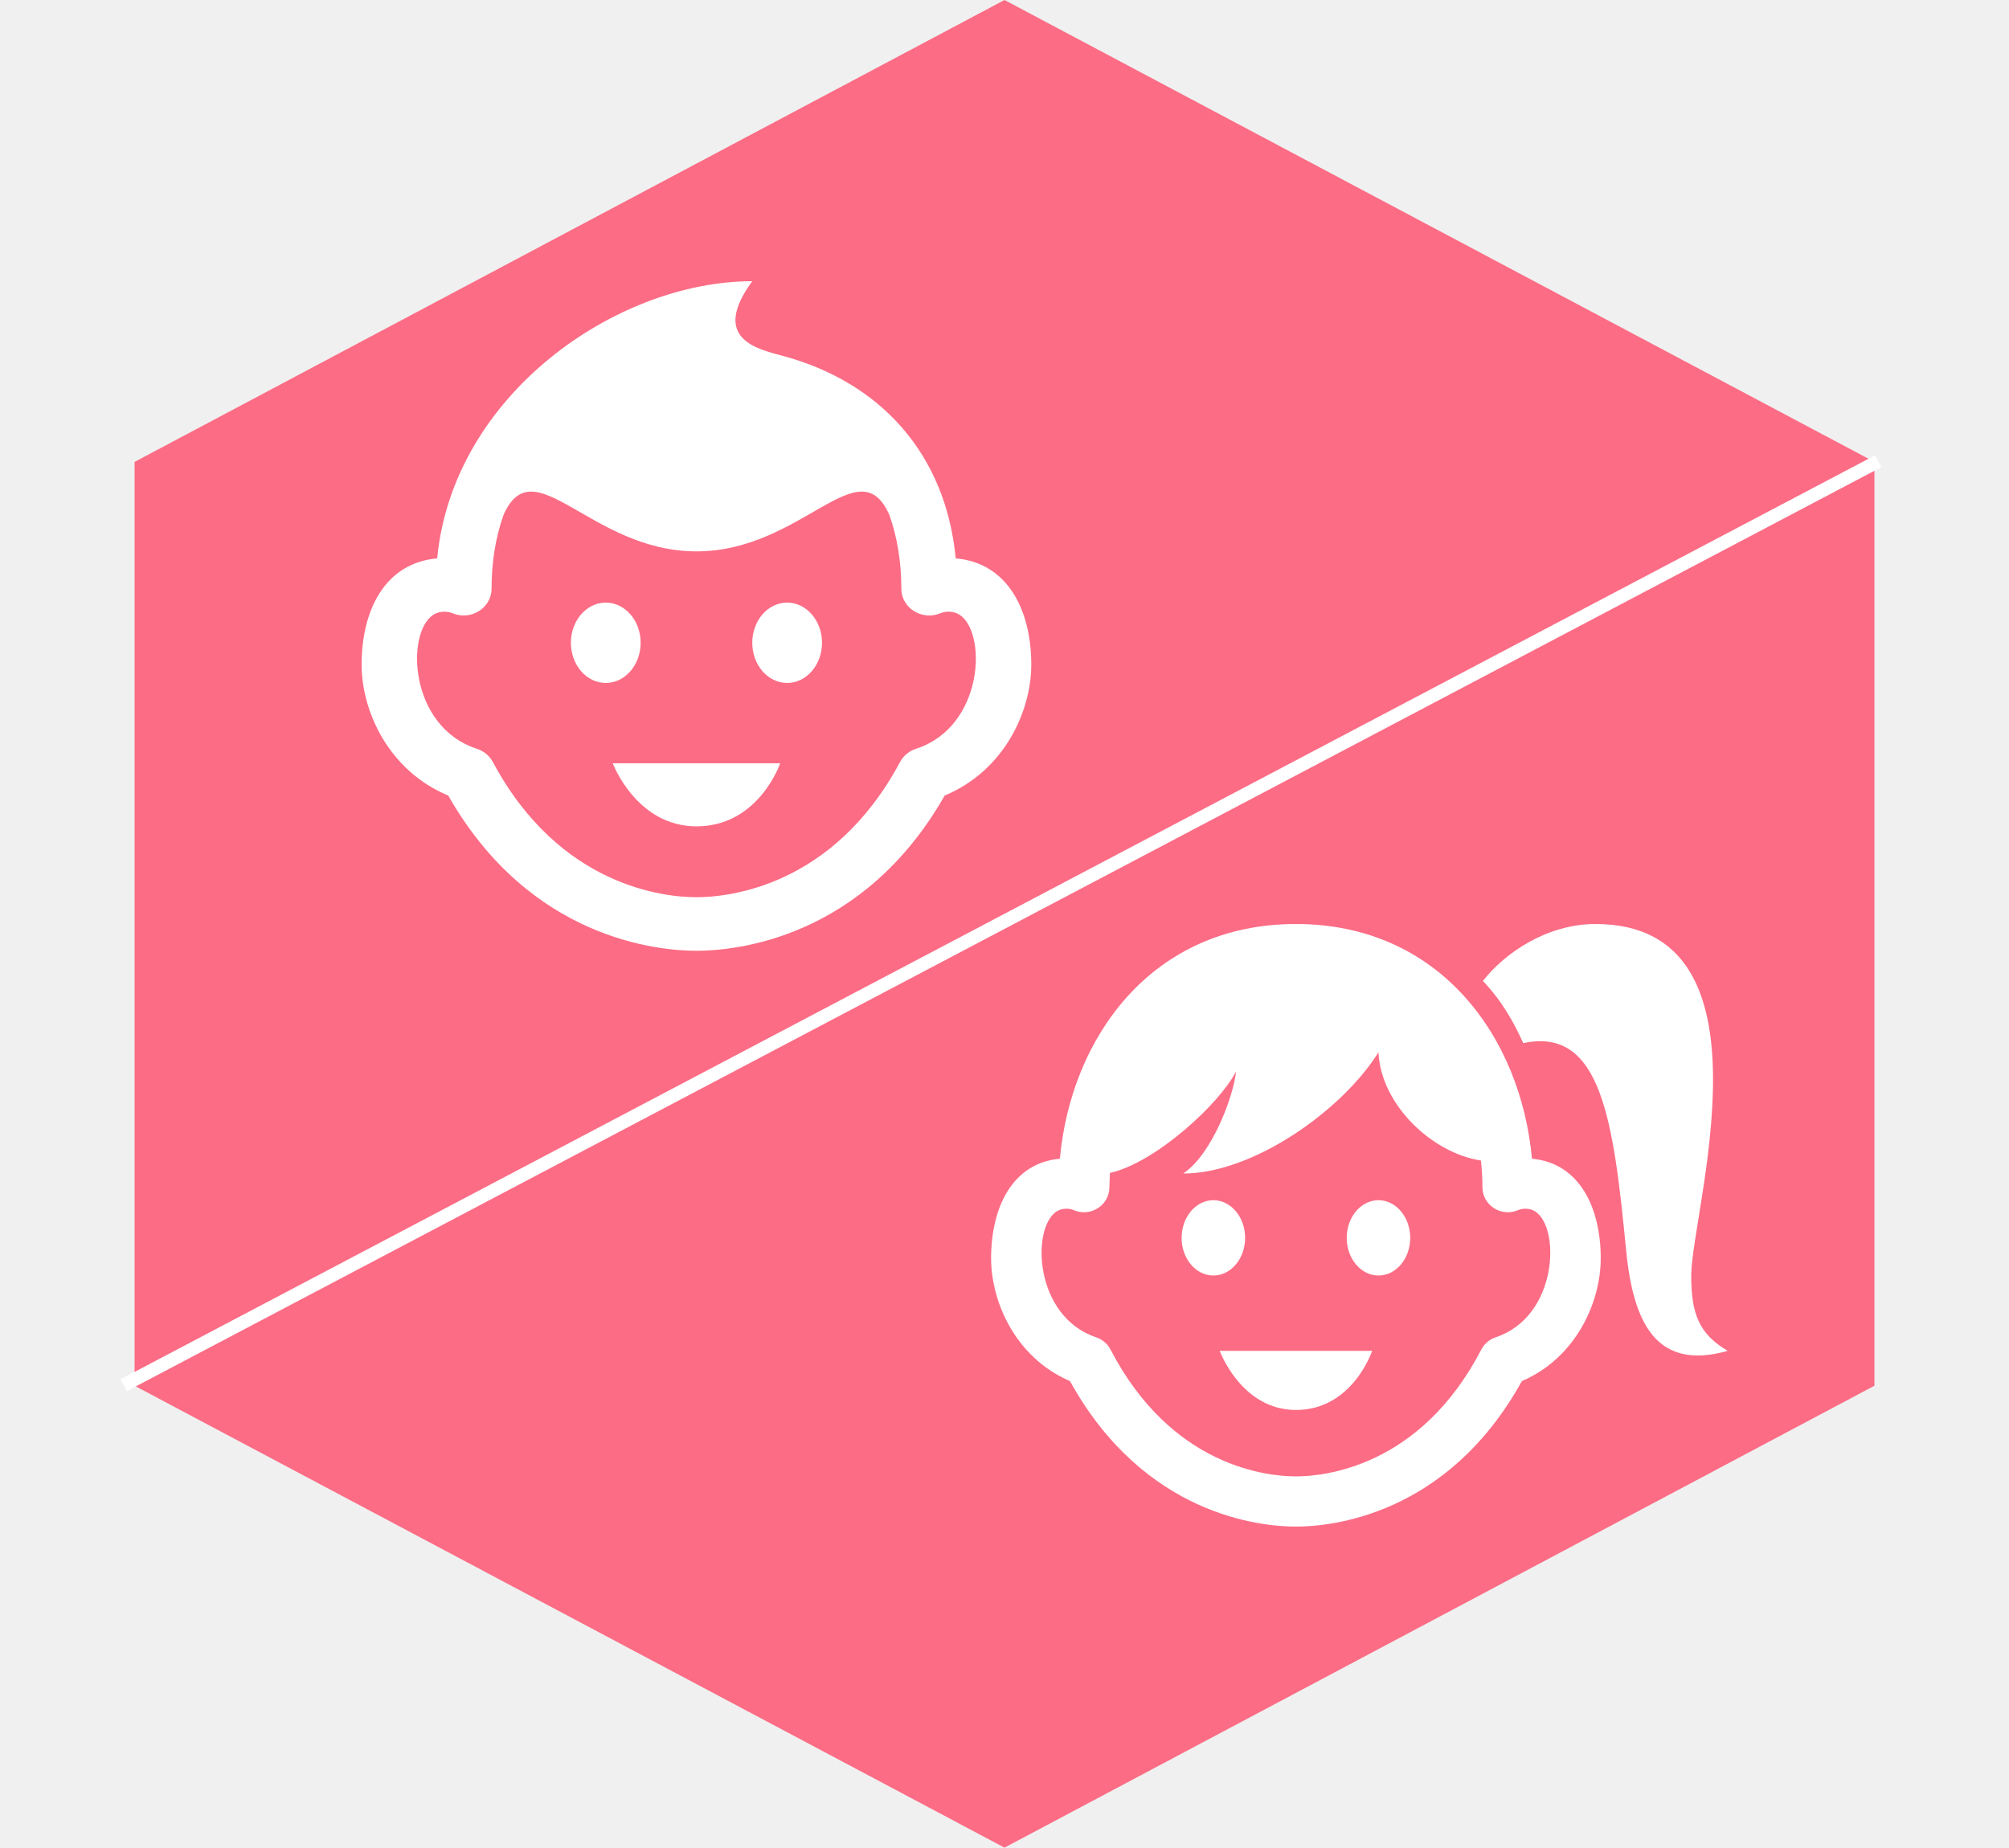
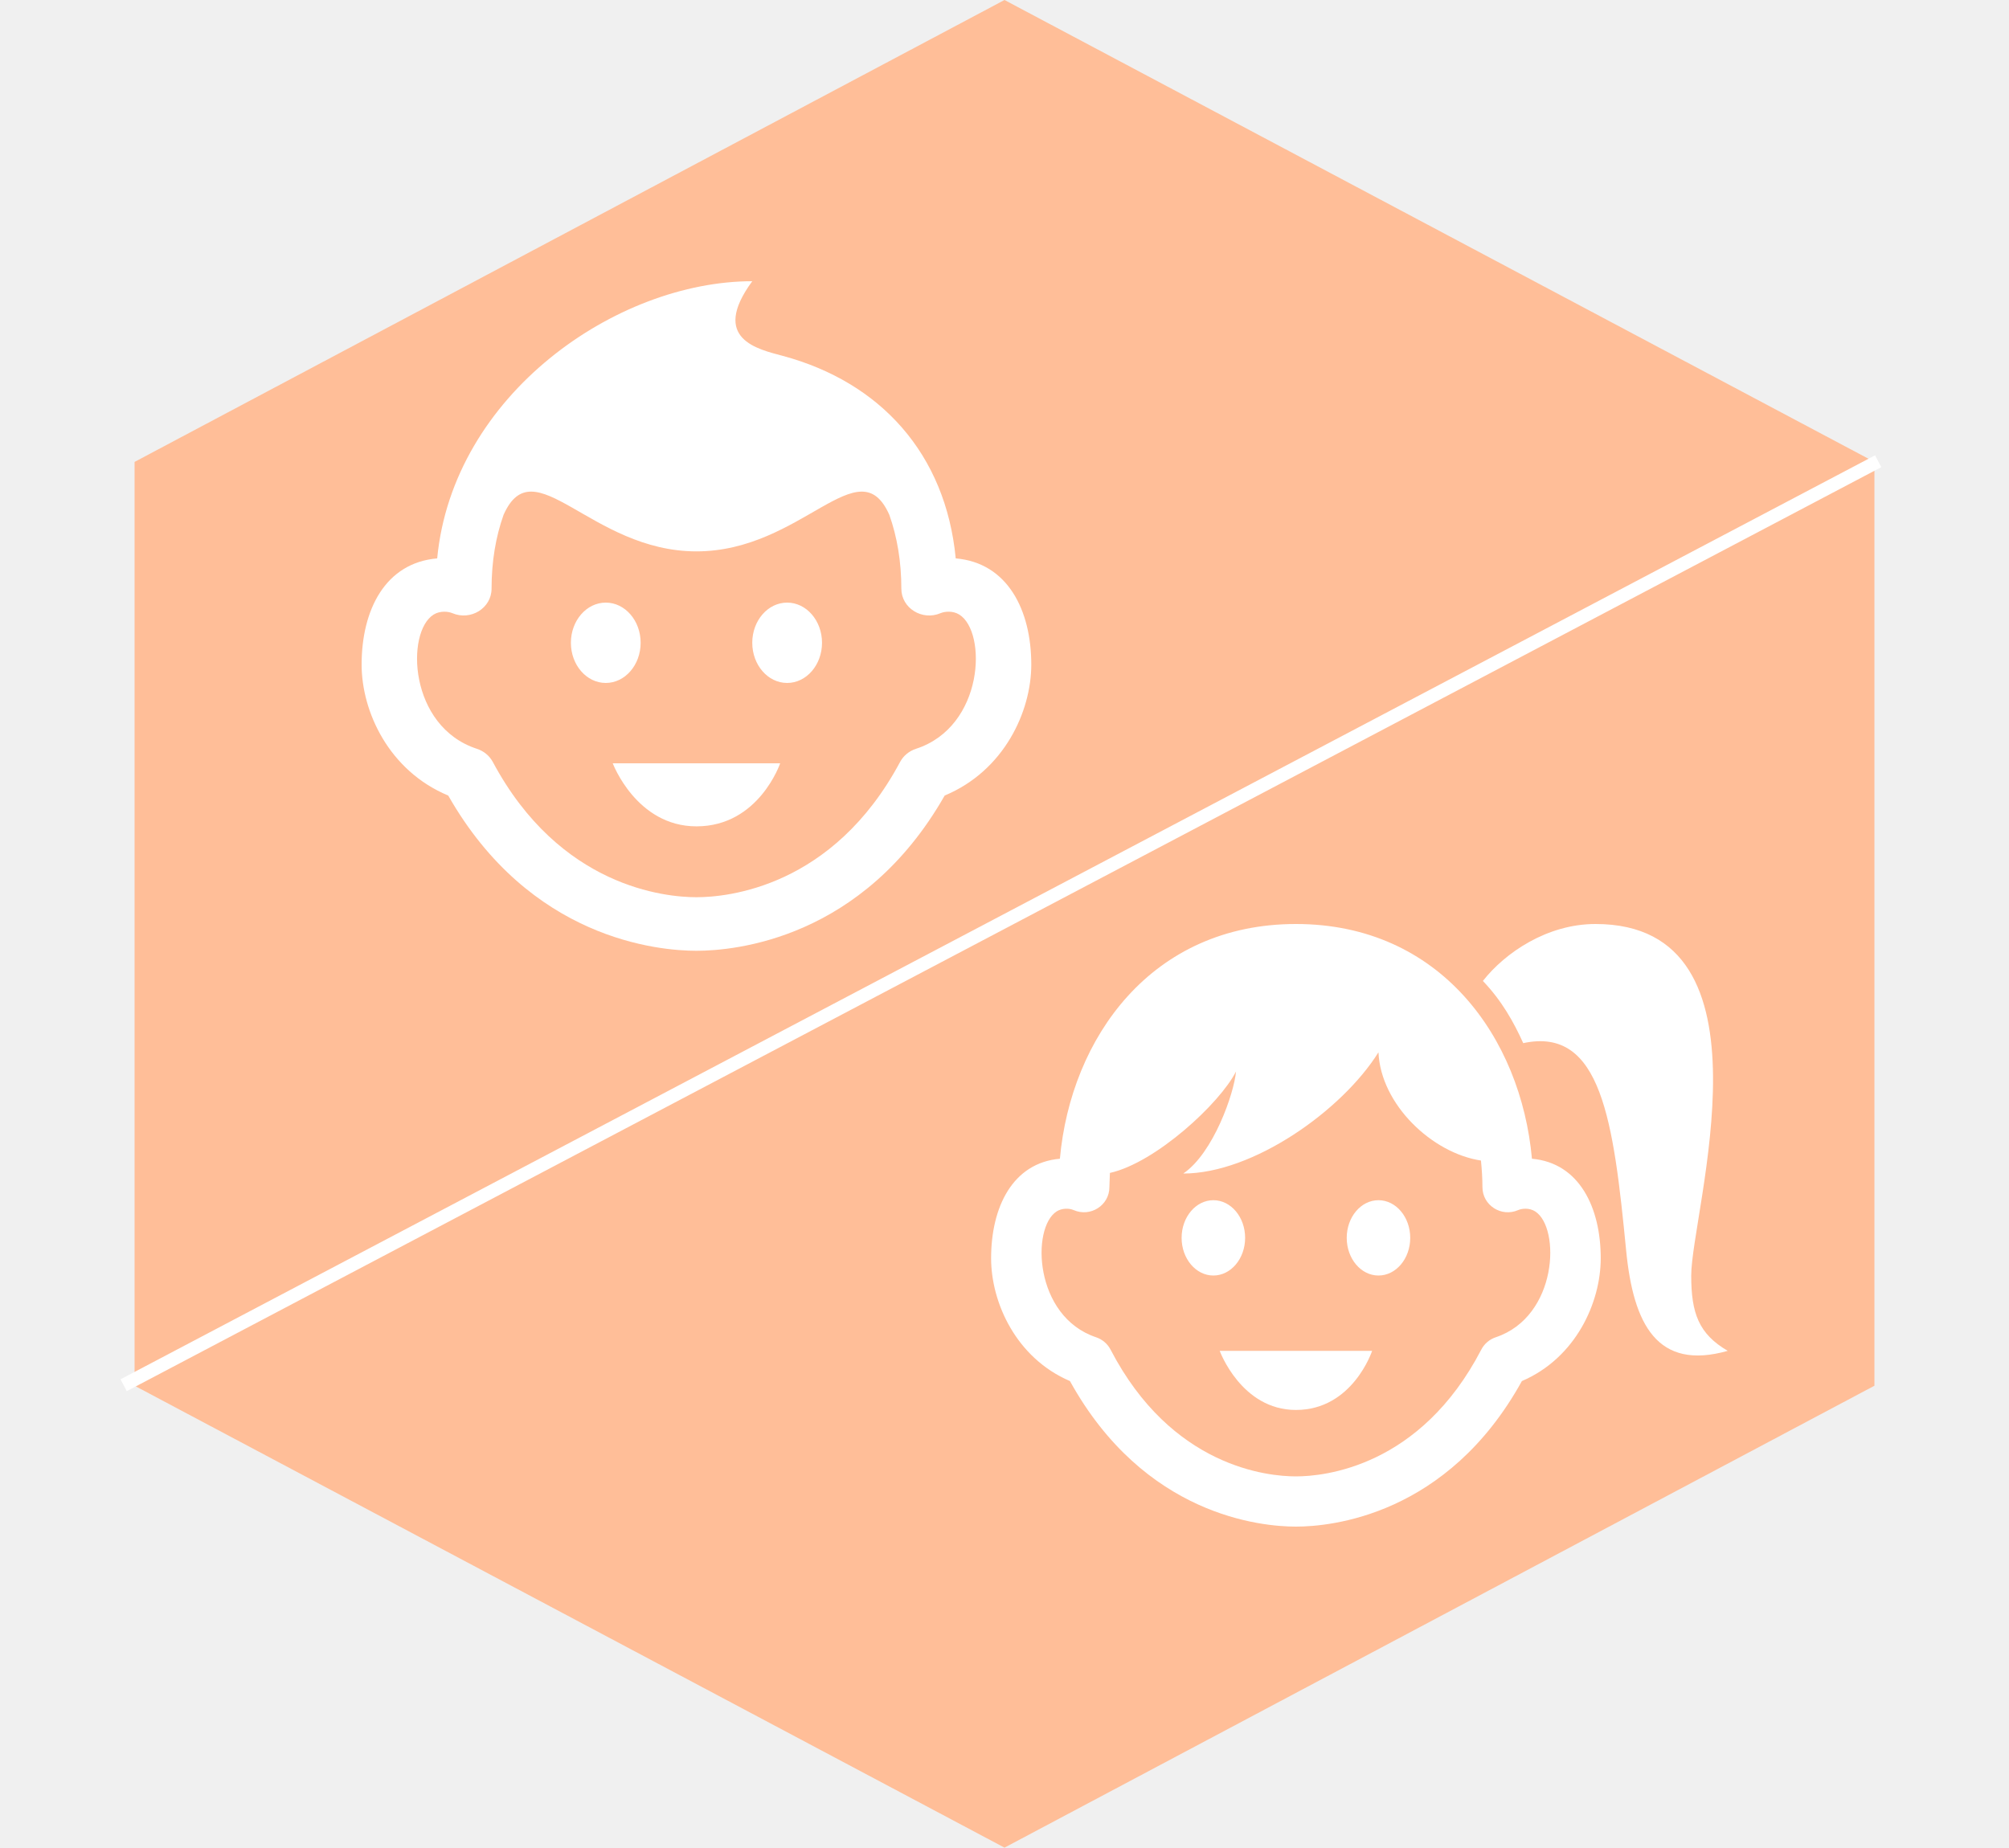
<svg xmlns="http://www.w3.org/2000/svg" width="150" height="138" viewBox="0 0 150 138" fill="none">
-   <path class="my-path" d="M75 0L139.952 34.493V103.48L75 137.973L10.048 103.48V34.493L75 0Z" fill="#FC6C85" />
+   <path class="my-path" d="M75 0L139.952 34.493V103.48L75 137.973L10.048 103.48V34.493L75 0Z" fill="#ffbe98" />
  <line x1="140.233" y1="34.442" x2="9.233" y2="103.442" stroke="white" />
  <path d="M114.381 86.529C113.566 77.505 107.546 69 96.759 69C85.971 69 79.951 77.505 79.136 86.529C75.61 86.839 74 90.131 74 93.962C74 97.252 75.849 101.4 79.887 103.132C85.453 113.203 94.175 114 96.759 114C99.342 114 108.064 113.203 113.63 103.132C117.668 101.398 119.517 97.252 119.517 93.962C119.517 90.176 117.922 86.841 114.381 86.529ZM111.679 99.861C111.212 100.016 110.825 100.346 110.6 100.781C106.037 109.568 98.852 110.25 96.759 110.25C94.665 110.25 87.481 109.568 82.918 100.781C82.692 100.348 82.305 100.018 81.838 99.861C77.196 98.306 76.997 91.678 78.893 90.463C79.284 90.214 79.822 90.212 80.166 90.364C81.417 90.911 82.832 90.009 82.832 88.65L82.87 87.589C86.29 86.828 91.084 82.388 92.285 80.016C92.154 81.613 90.595 86.117 88.347 87.634C93.559 87.634 100.201 82.933 102.922 78.581C103.089 82.483 106.932 86.111 110.575 86.664C110.639 87.328 110.685 87.99 110.685 88.65C110.685 90.006 112.098 90.913 113.352 90.364C113.619 90.246 114.177 90.176 114.624 90.463C116.521 91.678 116.322 98.306 111.679 99.861ZM105.293 92.438C105.293 93.99 104.231 95.25 102.922 95.25C101.614 95.25 100.552 93.99 100.552 92.438C100.552 90.885 101.614 89.625 102.922 89.625C104.231 89.625 105.293 90.885 105.293 92.438ZM90.595 95.25C89.286 95.25 88.224 93.99 88.224 92.438C88.224 90.885 89.286 89.625 90.595 89.625C91.903 89.625 92.966 90.885 92.966 92.438C92.966 93.99 91.903 95.25 90.595 95.25ZM91.069 100.875H102.448C102.448 100.875 100.997 105.289 96.759 105.289C92.675 105.289 91.069 100.875 91.069 100.875ZM129 100.875C123.726 102.369 121.951 98.888 121.414 93.375C120.473 83.715 119.568 76.639 113.731 77.897C113.014 76.314 112.138 74.741 110.719 73.252C112.375 71.139 115.523 69 119.123 69C132.998 69 126.273 90.546 126.273 95.25C126.273 98.062 126.83 99.606 129 100.875Z" fill="white" />
  <path d="M71.358 41.698C70.608 33.882 65.737 28.538 58.442 26.574C56.621 26.082 52.99 25.33 56.167 21C46.021 21 33.815 29.47 32.642 41.698C28.769 42.028 27 45.54 27 49.626C27 53.136 29.031 57.56 33.467 59.408C39.581 70.15 49.163 71 52 71C54.837 71 64.419 70.15 70.533 59.408C74.969 57.558 77 53.136 77 49.626C77 45.588 75.248 42.03 71.358 41.698ZM68.39 55.918C67.877 56.084 67.452 56.436 67.204 56.9C62.192 66.272 54.3 67 52 67C49.7 67 41.808 66.272 36.796 56.9C36.548 56.438 36.123 56.086 35.61 55.918C30.51 54.26 30.292 47.19 32.375 45.894C32.865 45.59 33.481 45.662 33.773 45.788C35.15 46.374 36.702 45.406 36.702 43.96C36.702 41.922 37.017 40.084 37.598 38.446C39.873 33.326 44.1 41.174 52 41.174C59.902 41.174 64.129 33.324 66.402 38.448C66.981 40.086 67.298 41.924 67.298 43.96C67.298 45.41 68.852 46.374 70.227 45.788C70.519 45.662 71.135 45.588 71.625 45.894C73.708 47.19 73.49 54.26 68.39 55.918ZM61.375 48C61.375 49.656 60.208 51 58.771 51C57.333 51 56.167 49.656 56.167 48C56.167 46.344 57.333 45 58.771 45C60.208 45 61.375 46.344 61.375 48ZM45.229 51C43.792 51 42.625 49.656 42.625 48C42.625 46.344 43.792 45 45.229 45C46.667 45 47.833 46.344 47.833 48C47.833 49.656 46.667 51 45.229 51ZM45.75 57H58.25C58.25 57 56.656 61.708 52 61.708C47.515 61.708 45.75 57 45.75 57Z" fill="white" />
</svg>
